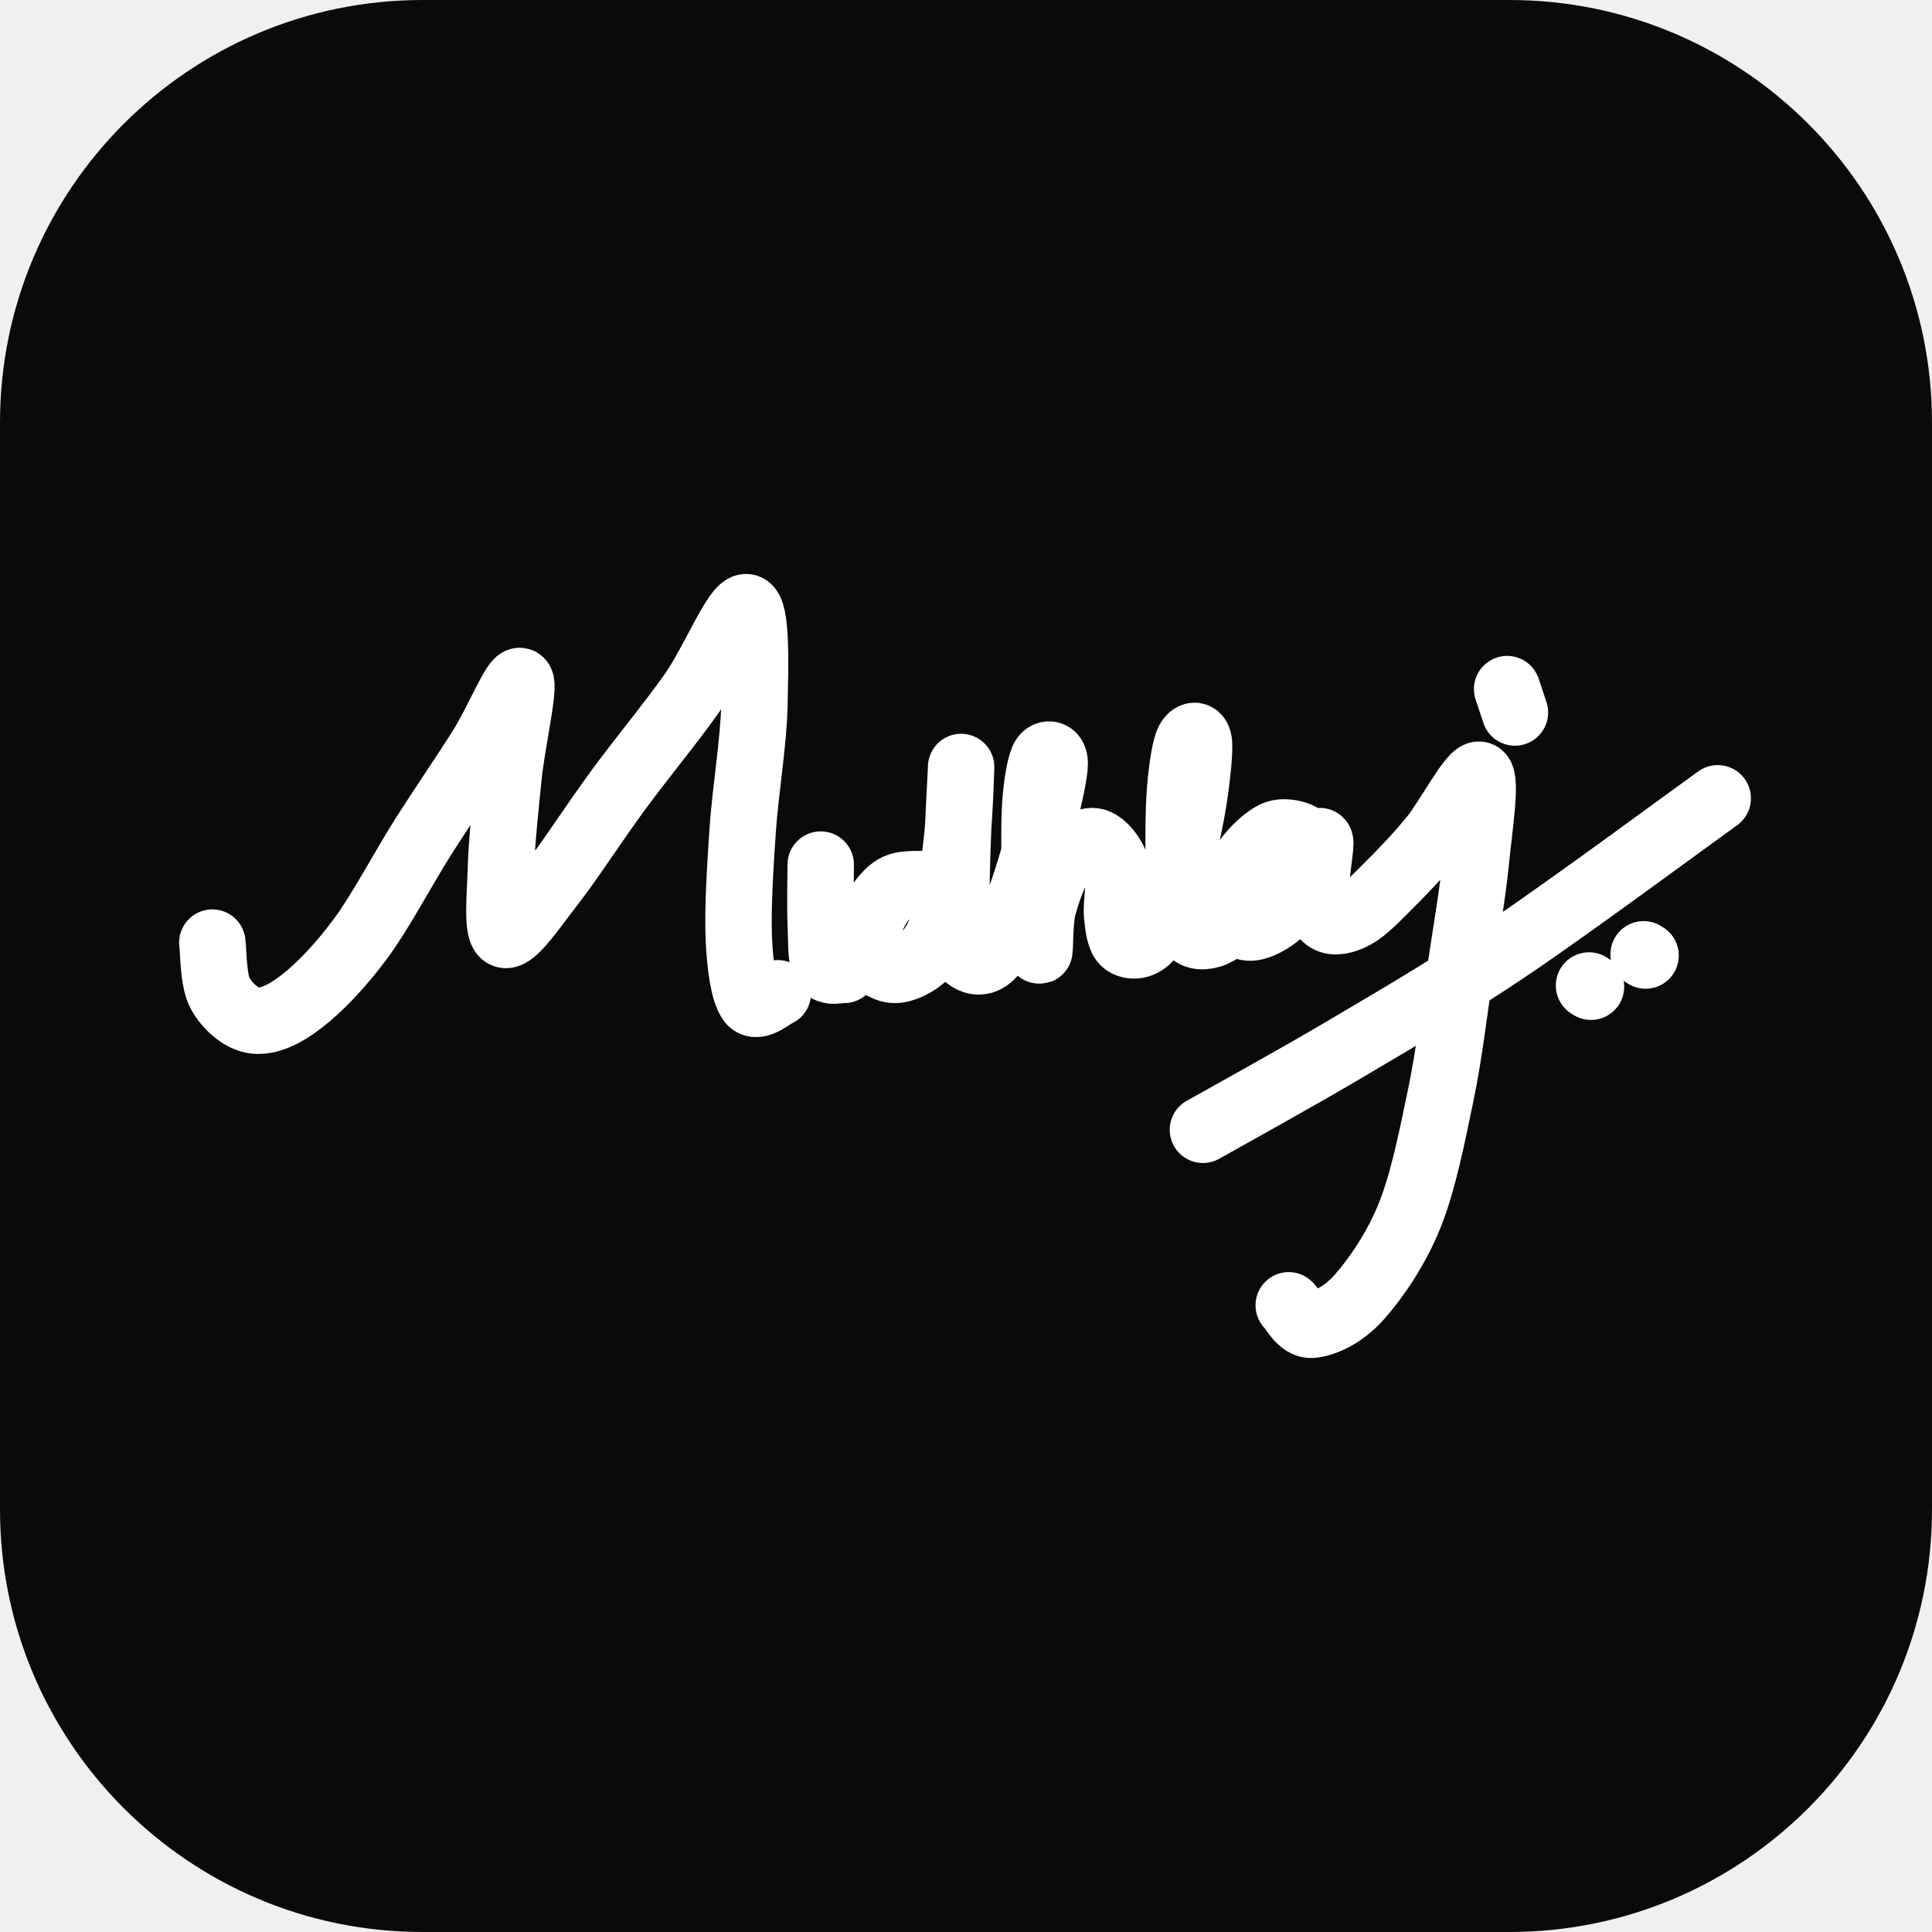
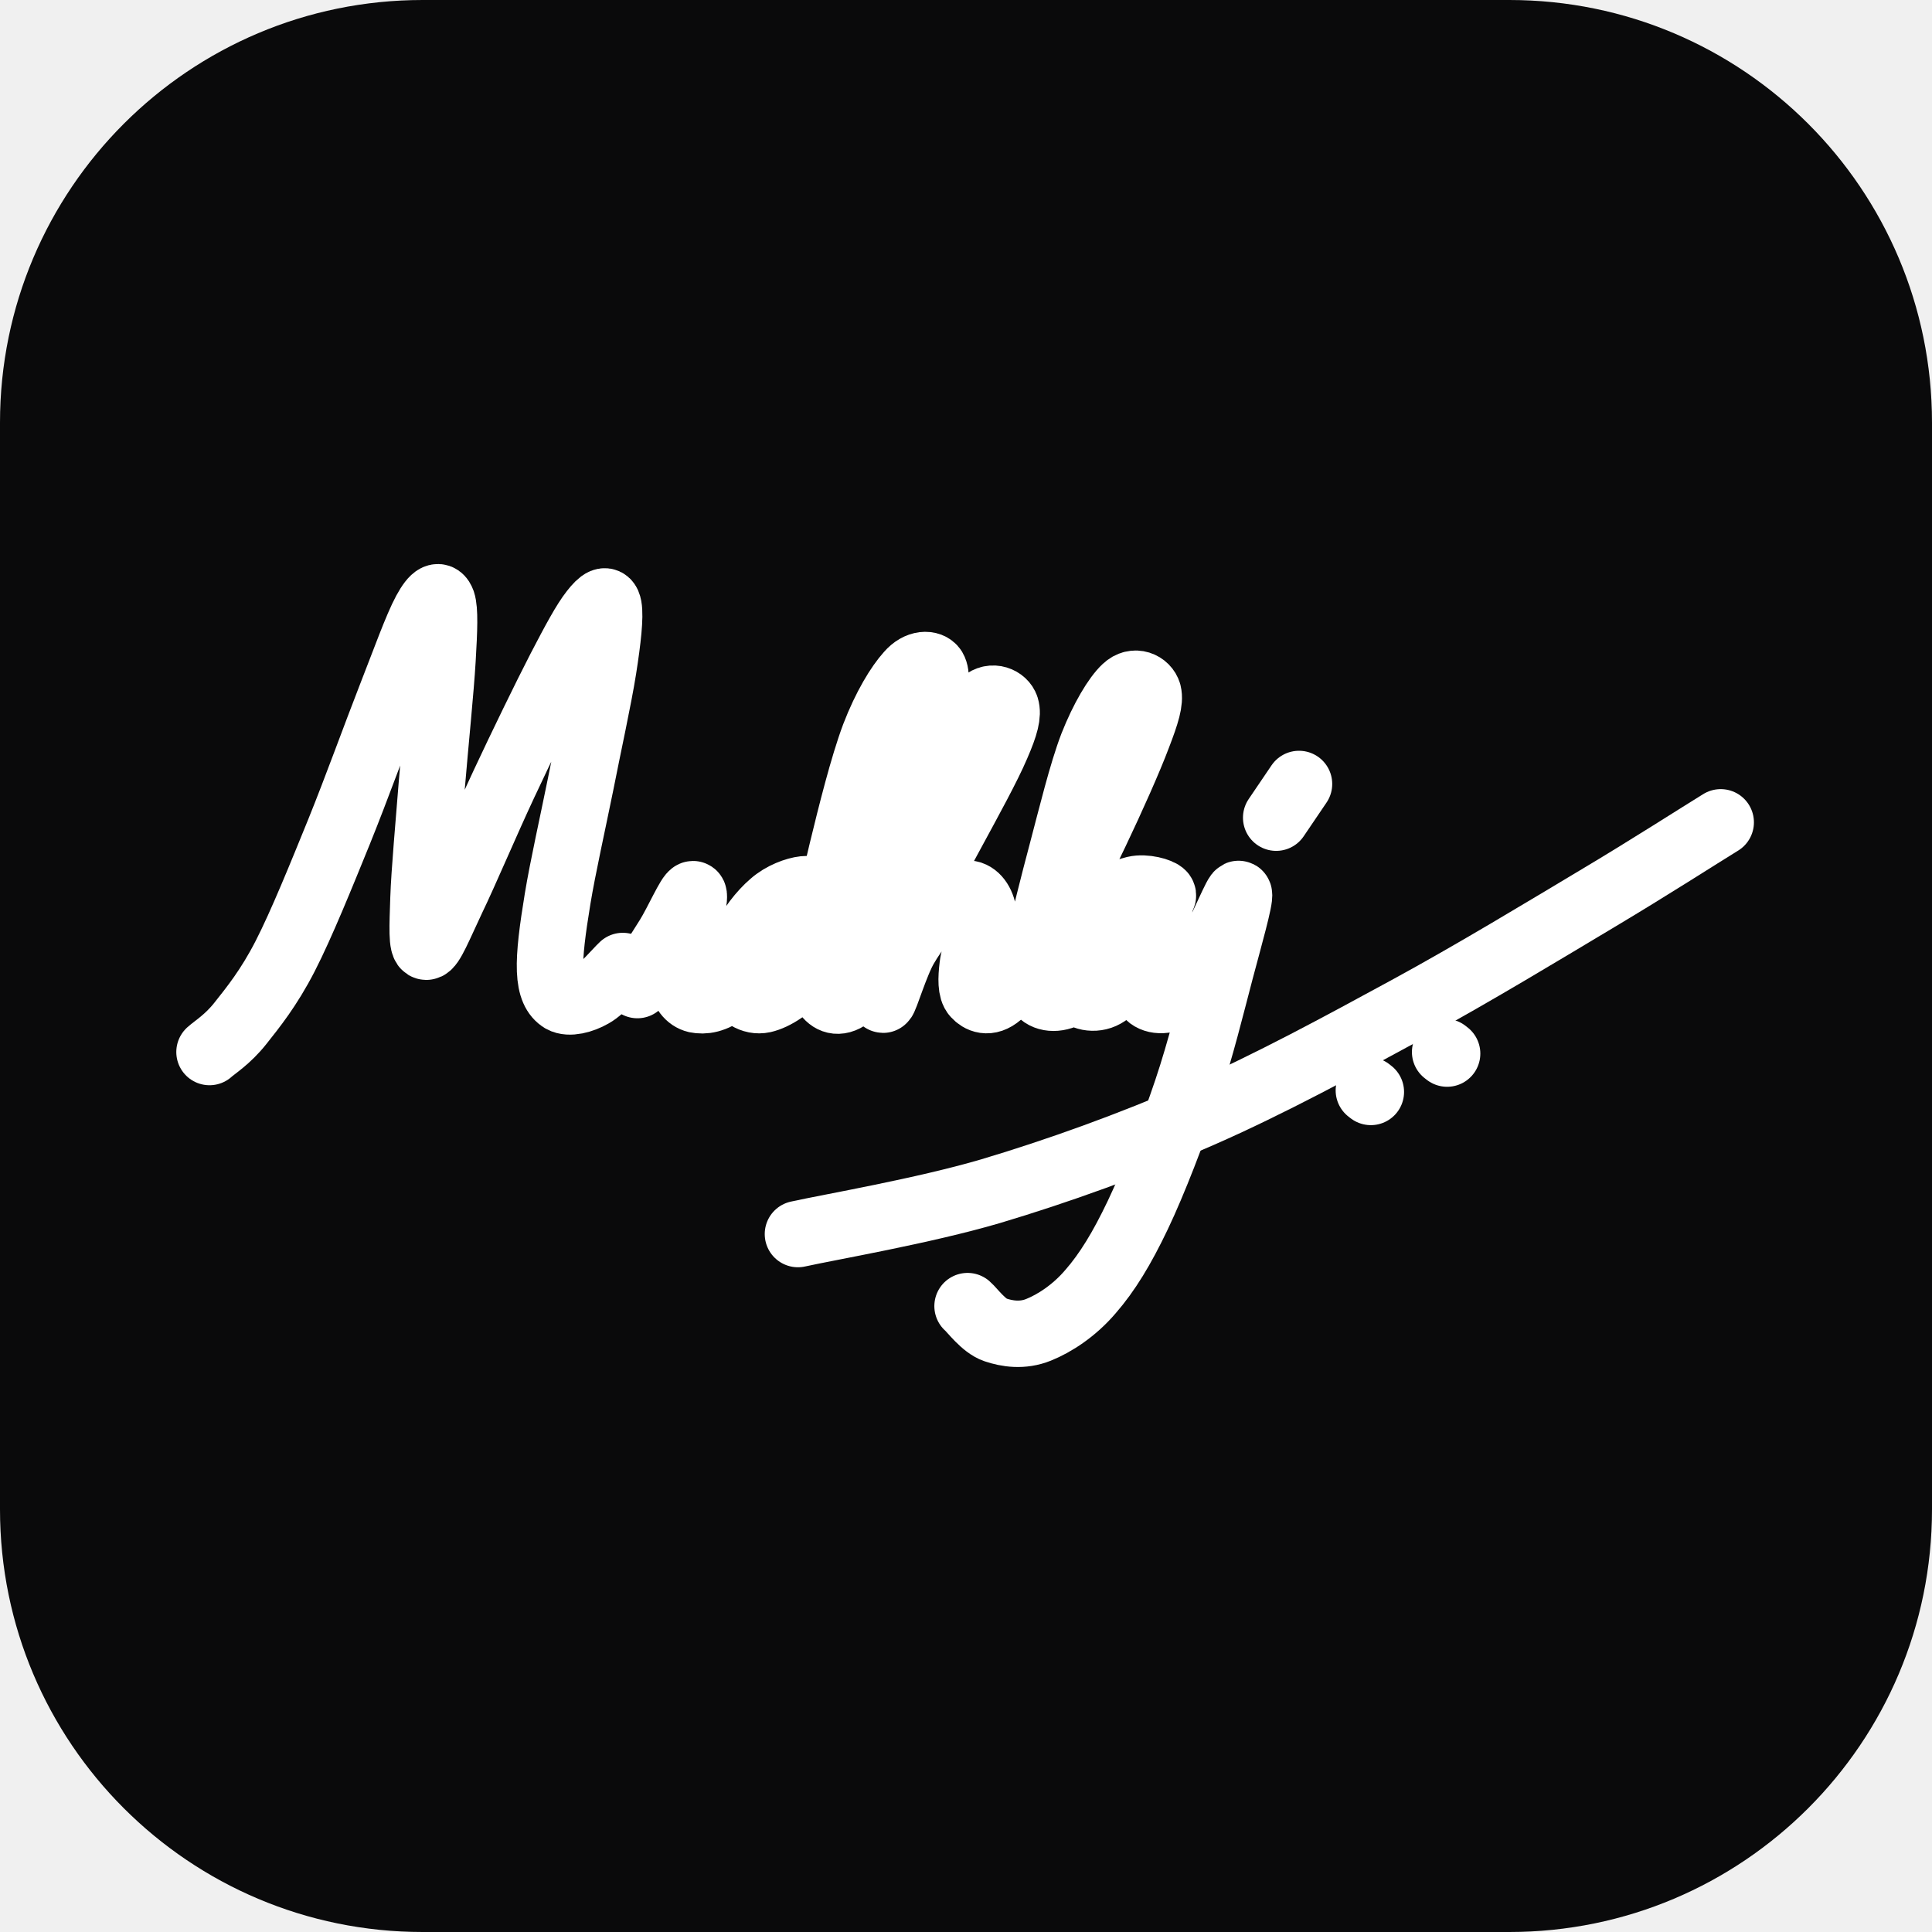
<svg xmlns="http://www.w3.org/2000/svg" viewBox="0 0 64 64">
  <rect width="64" height="64" rx="14" fill="#0a0a0b" />
-   <g transform="translate(6 19.08075) scale(0.08074534)" fill="none">
-     <g class="sig-strokes" stroke="#fff" stroke-width="27.246" stroke-linecap="round" stroke-linejoin="round">
-       <path data-stroke="M" d="M12.8 150.4C13.3 153.9 13.1 165.9 16 171.2C18.9 176.5 24.8 181.9 30.4 182.4C36 182.9 42.4 180 49.6 174.4C56.8 168.8 65.3 160 73.6 148.8C81.9 137.6 90.9 120.3 99.2 107.2C107.5 94.1 116.5 81.1 123.2 70.4C129.9 59.7 137.3 41.3 139.2 43.2C141.1 45.1 135.7 68.8 134.4 81.6C133.1 94.4 131.5 109.1 131.2 120C130.9 130.9 129.3 146.1 132.8 147.2C136.3 148.3 144.3 136.3 152 126.4C159.7 116.5 169.6 101.1 179.2 88C188.8 74.9 200.8 60.5 209.6 48C218.4 35.5 227.7 12 232 12.8C236.3 13.6 235.5 37.6 235.2 52.8C234.9 68 231.5 88 230.4 104C229.3 120 228.3 137.1 228.8 148.8C229.3 160.5 230.9 170.7 233.6 174.4C236.3 178.1 242.9 171.7 244.8 171.2" />
-       <path data-stroke="i" d="M262.4 118.4C262.4 122.4 262.1 135.5 262.4 142.4C262.7 149.3 262.4 156.8 264 160C265.6 163.2 270.7 161.3 272 161.6" />
-       <path data-stroke="rest" d="M307.2 126.4C304.8 126.7 296.8 125.6 292.8 128C288.8 130.4 284.8 136.3 283.2 140.8C281.6 145.3 281.6 151.7 283.2 155.2C284.8 158.7 289.1 161.6 292.8 161.6C296.5 161.6 302.1 158.9 305.6 155.2C309.1 151.5 311.5 147.2 313.6 139.2C315.7 131.2 317.3 117.3 318.4 107.2C319.5 97.1 320 77.3 320 78.4C320 79.5 318.7 102.4 318.4 113.6C318.1 124.8 317.6 138.4 318.4 145.6C319.2 152.8 320.8 155.2 323.2 156.8C325.6 158.4 329.3 159.2 332.8 155.2C336.3 151.2 340.5 141.9 344 132.8C347.5 123.7 351.2 110.1 353.6 100.8C356 91.5 358.4 81.1 358.4 76.8C358.4 72.5 354.9 72.3 353.6 75.2C352.3 78.1 350.9 85.9 350.4 94.4C349.9 102.9 350.1 116.5 350.4 126.4C350.7 136.3 351.5 152 352 153.6C352.5 155.2 352 142.1 353.6 136C355.2 129.9 358.1 121.3 361.6 116.8C365.1 112.3 370.7 108.3 374.4 108.8C378.1 109.3 382.4 114.9 384 120C385.6 125.1 383.5 134.1 384 139.2C384.5 144.3 385.1 148.8 387.2 150.4C389.3 152 393.6 152.3 396.8 148.8C400 145.3 403.5 138.1 406.4 129.6C409.3 121.1 412.5 107.7 414.4 97.6C416.3 87.5 417.9 73.6 417.6 68.8C417.3 64 414.1 65.1 412.8 68.8C411.5 72.5 410.1 82.1 409.6 91.2C409.1 100.3 409.1 114.4 409.6 123.2C410.1 132 410.7 140 412.8 144C414.9 148 418.7 148.3 422.4 147.2C426.1 146.1 430.9 142.1 435.2 137.6C439.5 133.1 443.7 124.8 448 120C452.3 115.2 460.5 111.2 460.8 108.8C461.1 106.4 453.6 104.3 449.6 105.6C445.6 106.9 440 112.3 436.8 116.8C433.6 121.3 430.4 128.3 430.4 132.8C430.4 137.3 433.6 142.9 436.8 144C440 145.1 445.6 142.4 449.6 139.2C453.6 136 457.9 129.9 460.8 124.8C463.7 119.7 466.4 108 467.2 108.8C468 109.6 465.1 124.3 465.6 129.6C466.1 134.9 467.7 139.2 470.4 140.8C473.1 142.4 477.3 141.6 481.6 139.2C485.9 136.8 490.7 131.7 496 126.4C501.3 121.1 507.5 114.7 513.6 107.2C519.7 99.7 529.9 80 532.8 81.6C535.7 83.2 532.5 103.5 531.2 116.8C529.9 130.1 527.2 145.6 524.8 161.6C522.4 177.6 520.3 196 516.8 212.8C513.3 229.6 509.6 248.5 504 262.4C498.4 276.3 489.9 288.5 483.2 296C476.5 303.5 468.8 306.7 464 307.2C459.2 307.7 456 300.5 454.4 299.2" />
-       <path data-stroke="jdot" d="M544 46.4C544 46.4 547.2 56 547.2 56" />
-       <path data-stroke="flourish" d="M419.2 227.2C429.1 221.6 457.3 206.1 478.4 193.6C499.5 181.1 520.3 169.1 545.6 152C570.9 134.9 616.3 101.3 630.4 91.2" />
-       <path class="dot" data-stroke="dot1" d="M577.6 168C577.6 168 578.4 168.5 578.4 168.5" />
-       <path class="dot" data-stroke="dot2" d="M600 155.2C600 155.2 600.8 155.7 600.8 155.7" />
+   <g transform="translate(6 19) scale(0.07344633)" fill="none">
+     <g class="sig-strokes" stroke="#fff" stroke-width="29.954" stroke-linecap="round" stroke-linejoin="round">
+       <path data-stroke="M" d="M12.8 215.8C15.1 213.7 21 210.1 26.7 202.9C32.4 195.7 39.5 187 46.9 172.6C54.3 158.2 63.3 135.9 71.2 116.5C79.1 97 87.9 72.6 94.4 56C100.9 39.4 106.3 24.3 110.2 17.1C114.1 9.9 116.5 9.2 117.8 12.8C119 16.4 118.7 25 117.9 38.7C117.1 52.4 114.6 76.9 113.1 94.9C111.7 112.9 109.7 134.5 109.3 146.7C108.9 159 108.4 168.3 110.6 168.3C112.7 168.3 116.4 159 122.2 146.7C128.1 134.5 137.5 112.2 145.6 94.9C153.7 77.6 164.2 56 170.9 43C177.6 30.1 182.1 21.8 185.8 17.1C189.4 12.5 192 10.7 192.8 15C193.6 19.4 192.5 29.7 190.4 43C188.3 56.3 183.6 77.6 180.2 94.9C176.7 112.2 172.1 132.7 169.8 146.7C167.5 160.7 166.1 171.5 166.4 179C166.7 186.6 168.7 190.3 171.8 192.2C175 194 180.9 192.5 185.4 189.9C190 187.4 196.9 179.1 199.2 177" />
+       <path data-stroke="word" d="M205.8 185.6C208.1 182 215.5 170.8 219.7 164C223.9 157.2 229.4 144.6 230.9 144.6C232.3 144.6 229.2 157.5 228.3 164C227.5 170.5 225.1 178.8 225.8 183.5C226.4 188.2 228.9 191.4 232.3 192.2C235.8 192.9 240.2 192.5 246.4 187.8C252.6 183.1 262.2 170.9 269.3 164C276.3 157.1 286.7 150.3 288.6 146.7C290.6 143.1 284.6 142 281 142.4C277.3 142.8 271.1 145 266.6 149C262 152.9 256.3 160.1 253.8 166.2C251.2 172.3 249.7 181.3 251.2 185.6C252.7 189.9 257.6 193.3 262.6 192.2C267.5 191.1 275 186.6 280.8 179C286.6 171.5 290.8 160 297.3 146.7C303.7 133.4 312.8 113.6 319.5 99.2C326.2 84.8 334.1 69.7 337.4 60.3C340.7 51 340.9 45.5 339.4 43C337.8 40.5 332.6 40.2 328.2 45.3C323.7 50.3 317.7 60 312.6 73.3C307.6 86.6 302.1 108.6 298.1 125.1C294.1 141.7 289.9 161.8 288.8 172.6C287.7 183.4 289 187 291.2 189.9C293.4 192.8 297.1 194.2 302.1 189.9C307.1 185.6 313.5 176.2 321.1 164C328.7 151.8 339.9 130.9 347.7 116.5C355.5 102.1 363.8 87 367.8 77.6C371.9 68.2 373 63.5 372 60.3C371 57.1 365.9 54.6 361.8 58.2C357.7 61.8 352 70.1 347.4 81.9C342.7 93.8 337.9 115 333.8 129.4C329.6 143.8 325.1 157.9 322.2 168.3C319.4 178.8 315.9 192.2 316.6 192.2C317.4 192.2 322.3 175.5 326.6 168.3C330.8 161.1 337.1 152.9 342.1 149C347 145 352.8 143.6 356.2 144.6C359.5 145.7 361.9 150 362.1 155.4C362.2 160.7 357.6 171.2 357 177C356.3 182.7 356.2 187.8 358.2 189.9C360.2 192.1 364 194.2 369 189.9C373.9 185.6 380.9 176.2 388.2 164C395.4 151.8 405.3 131.6 412.5 116.5C419.7 101.4 427.6 83.7 431.5 73.3C435.5 62.9 437.1 57.5 436.2 53.9C435.2 50.3 430.1 47.7 425.9 51.7C421.7 55.6 415.8 65.4 411 77.6C406.3 89.8 401.4 110 397.4 125.1C393.4 140.2 388.8 157.9 387 168.3C385.3 178.8 384.7 184.2 386.7 187.8C388.7 191.4 393.9 192.5 399.2 189.9C404.5 187.4 412.2 179.1 418.4 172.6C424.6 166.2 432.6 155.7 436.6 151C440.7 146.4 443.7 146.1 442.6 144.6C441.5 143.2 434.7 141.3 430.1 142.4C425.5 143.5 419.4 146.3 415 151C410.7 155.7 405.7 164.4 403.8 170.6C402 176.7 401.9 184.6 404 187.8C406.1 191.1 411.9 192.5 416.5 189.9C421 187.4 427.1 179.8 431.4 172.6C435.6 165.4 441.2 146.7 441.9 146.7C442.6 146.7 436.7 165.4 435.7 172.6C434.7 179.8 433.8 187 436 189.9C438.2 192.8 444.2 193.5 449 189.9C453.8 186.3 460.1 175.9 464.8 168.3C469.5 160.8 476.5 142.9 477.1 144.6C477.8 146.4 472.7 164.3 468.8 179C464.9 193.8 459.8 214.7 453.6 233.1C447.4 251.5 438.7 274.2 431.5 289.3C424.3 304.4 417.7 315.2 410.2 323.8C402.8 332.5 393.9 338.2 386.7 341.1C379.5 344 372.5 342.9 367.2 341.1C361.9 339.3 356.8 332.2 354.7 330.4" />
+       <path data-stroke="jdot" d="M493.9 110.1C493.9 110.1 504.2 94.9 504.2 94.9" />
+       <path data-stroke="flourish" d="M278.2 297.9C292.7 294.7 334.7 287.5 365 278.6C395.2 269.6 428.3 257.7 459.7 244C491 230.3 523.3 212.7 553.1 196.5C582.9 180.3 615 160.8 638.6 146.7C662.1 132.7 685.1 117.9 694.4 112.2" />
+       <path class="dot" data-stroke="dot1" d="M535.7 233.1C535.7 233.1 536.6 233.8 536.6 233.8" />
+       <path class="dot" data-stroke="dot2" d="M570.1 215.8C570.1 215.8 571 216.5 571 216.5" />
    </g>
  </g>
</svg>
